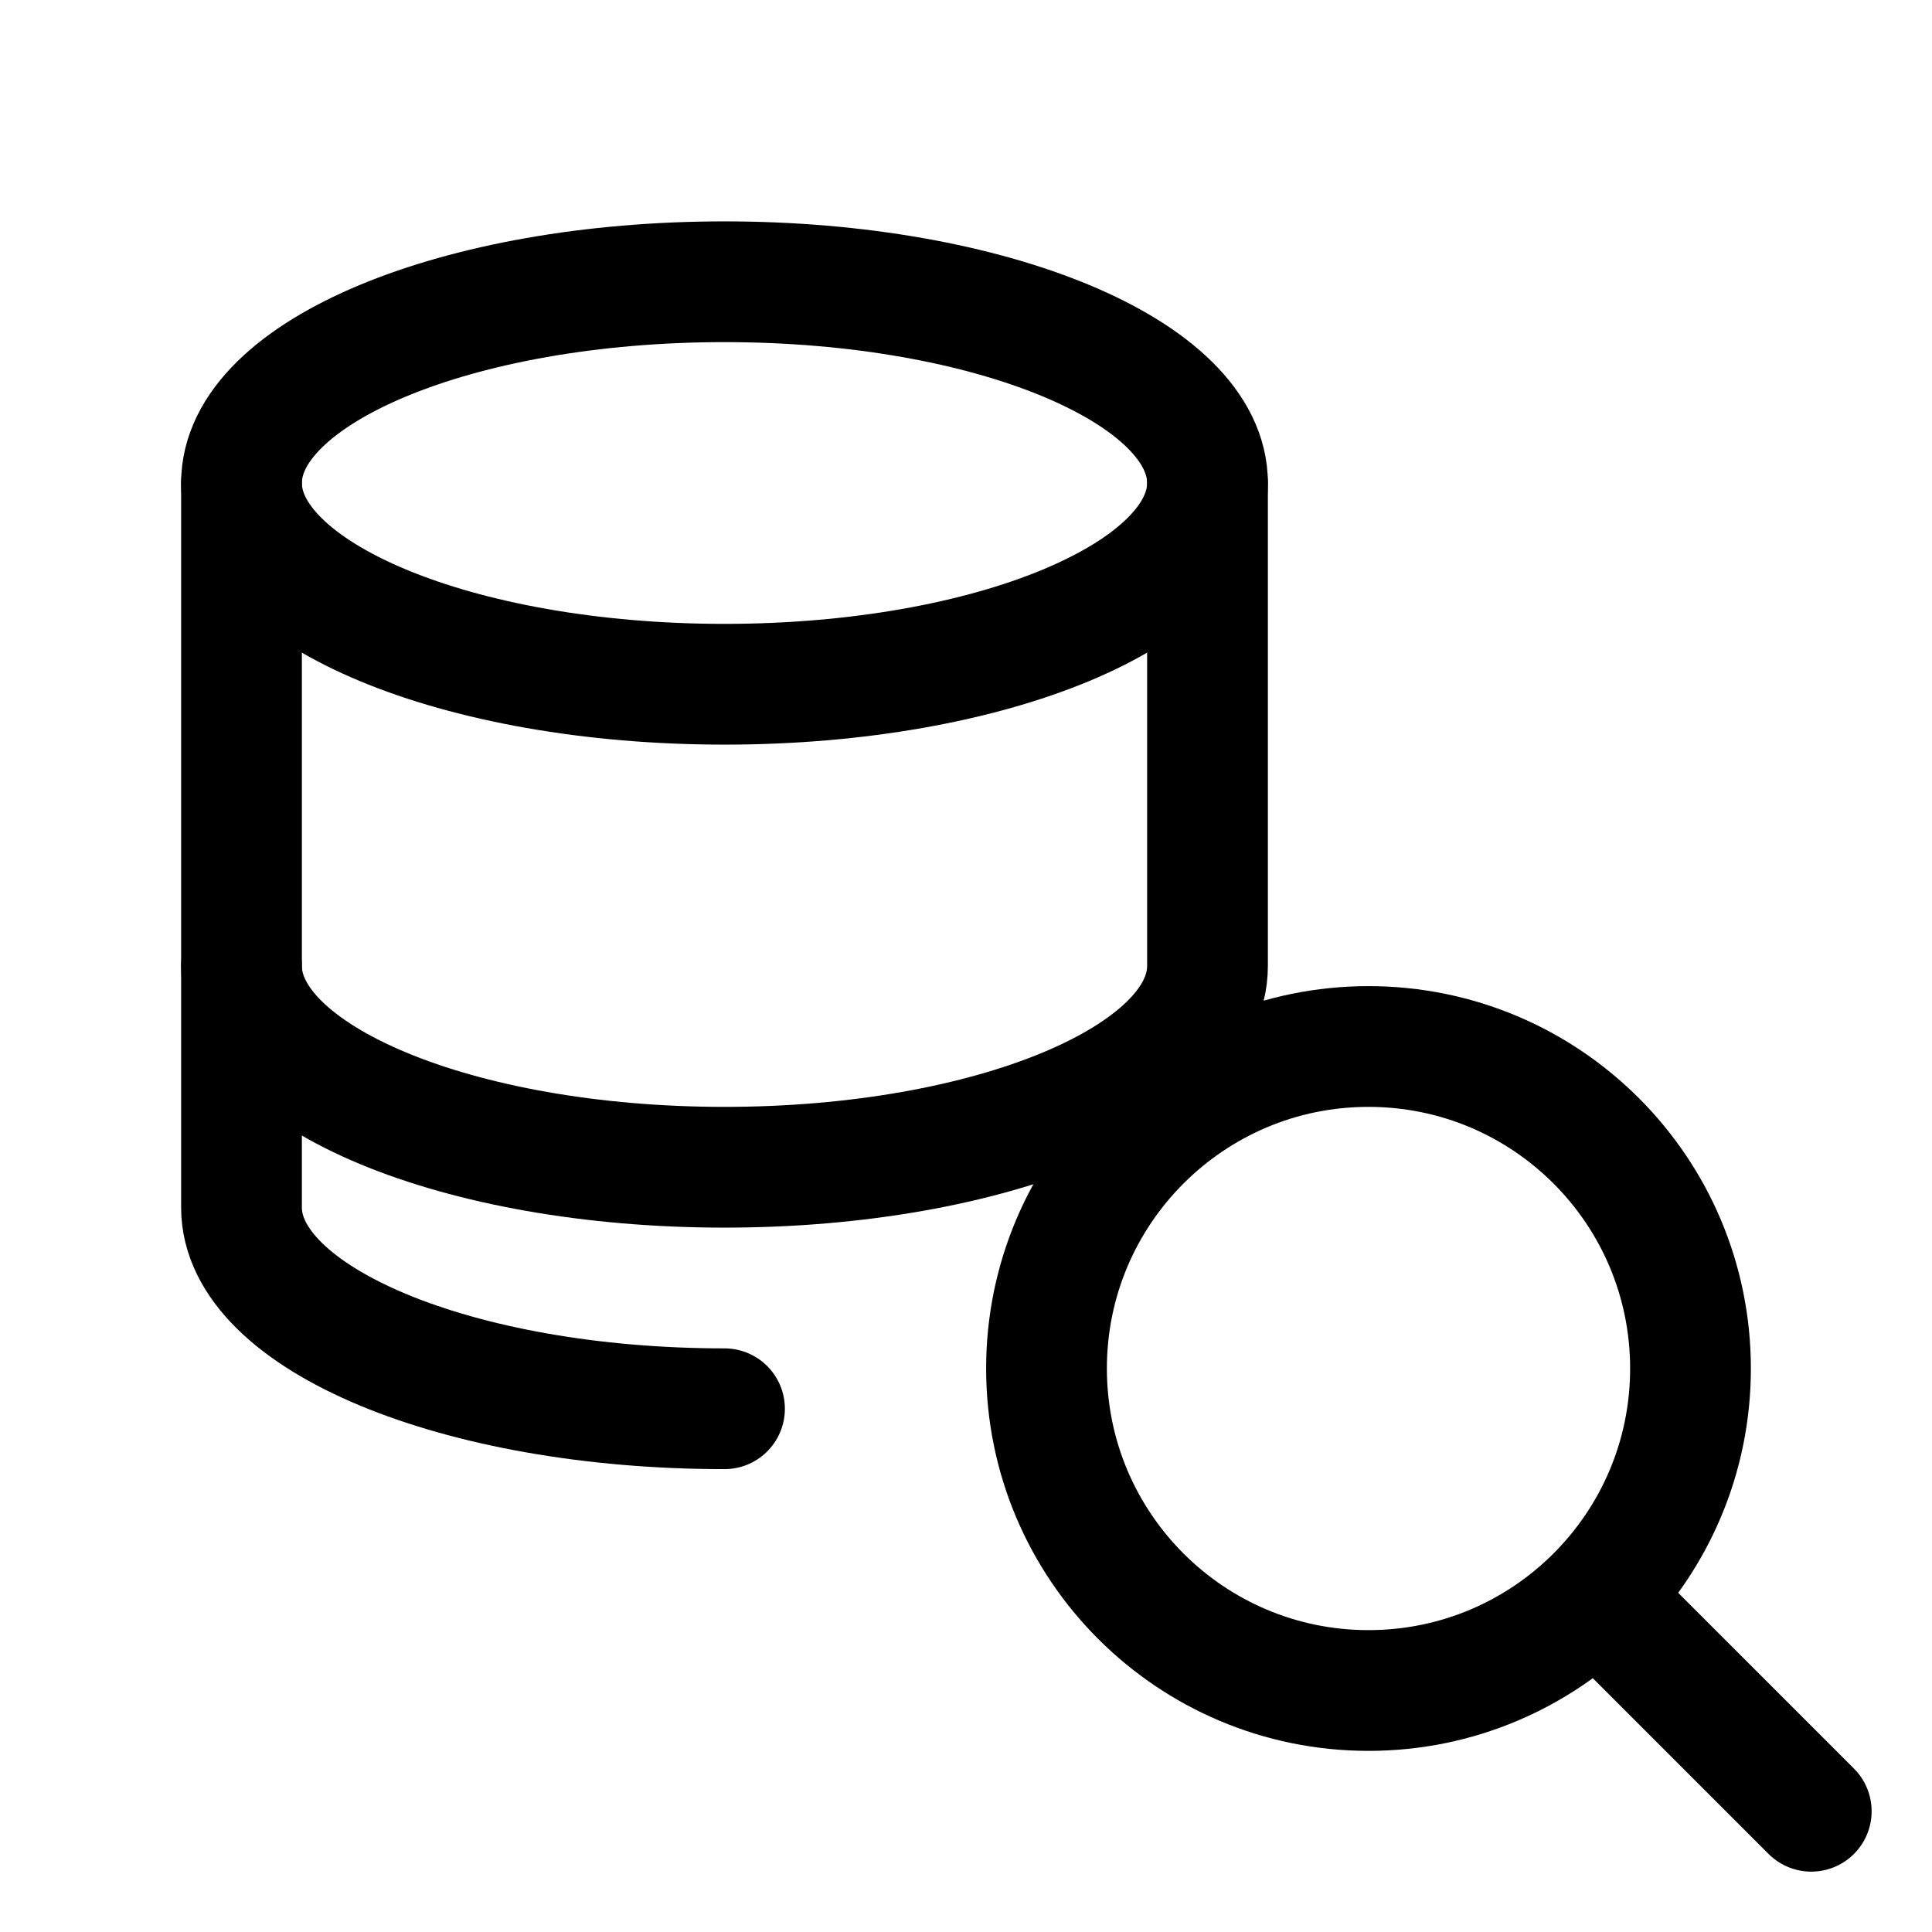
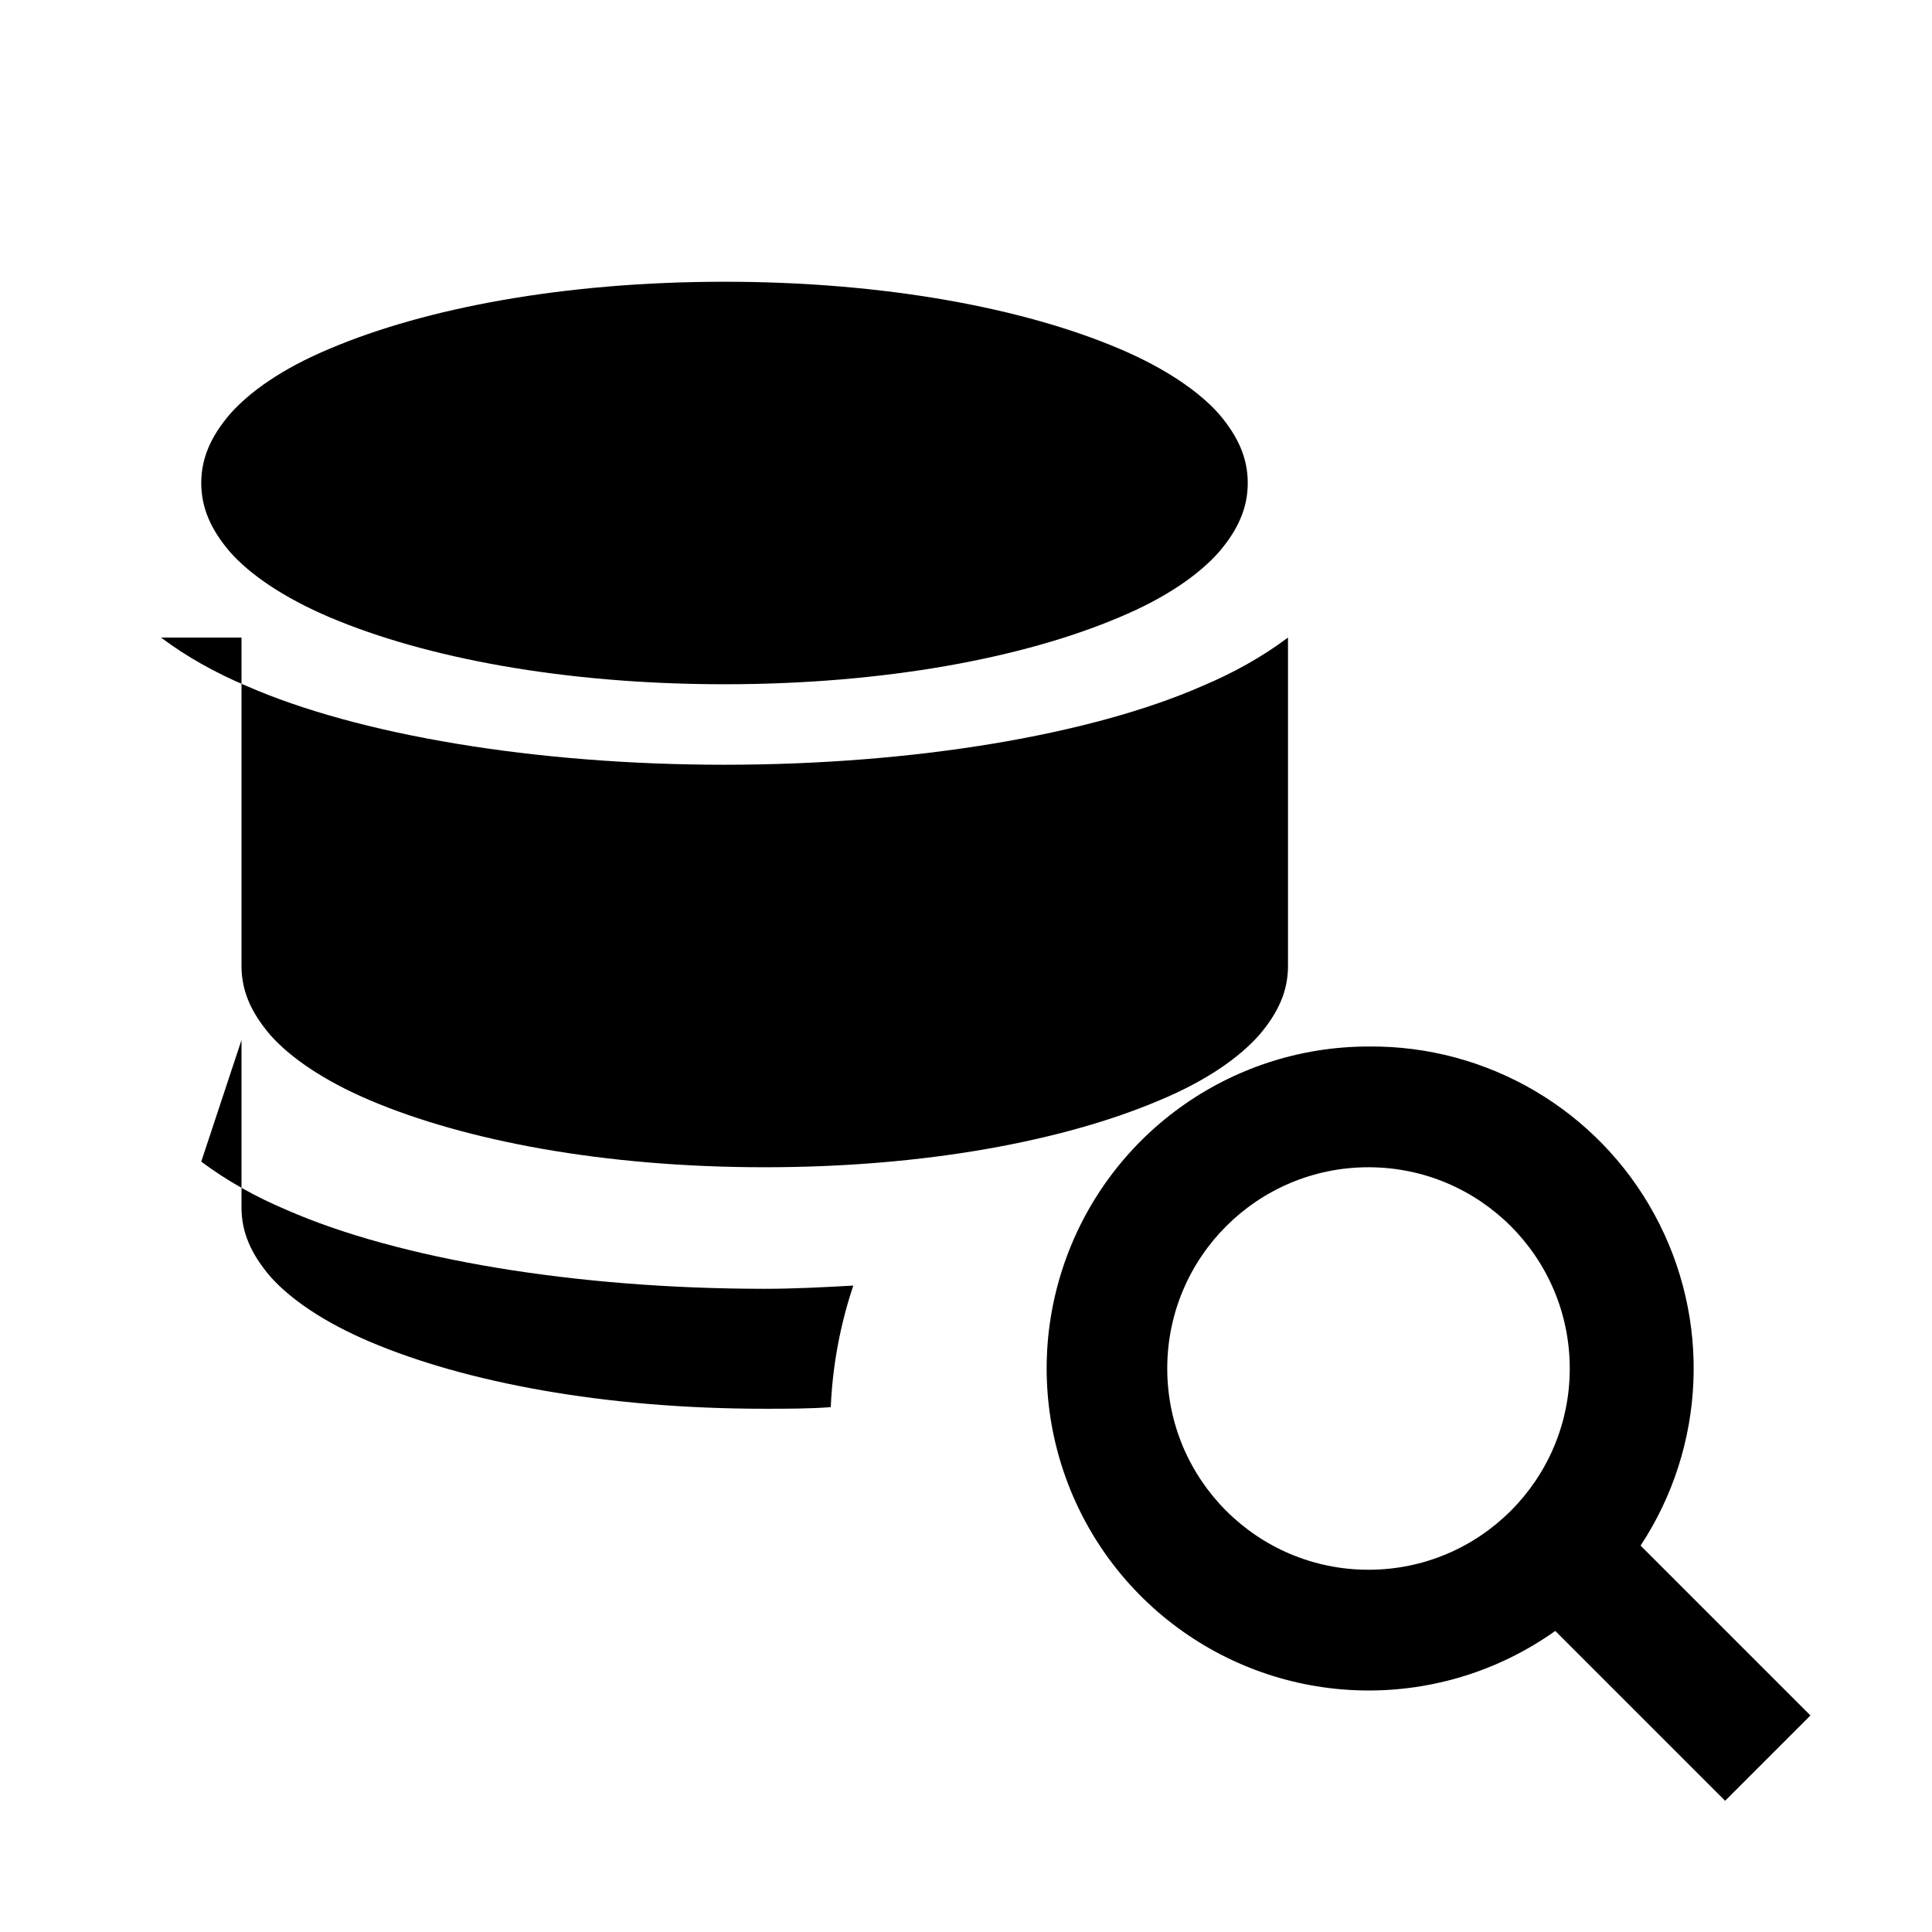
- <svg xmlns="http://www.w3.org/2000/svg" width="24" height="24" viewBox="0 0 24 24" fill="none" stroke="currentColor" stroke-width="1.5" stroke-linecap="round" stroke-linejoin="round">
-   <ellipse cx="9" cy="6" rx="6" ry="2.5" />
-   <path d="M3 6v6c0 1.38 2.69 2.5 6 2.5s6-1.12 6-2.5V6" />
-   <path d="M3 12v3c0 1.38 2.69 2.5 6 2.5" />
-   <circle cx="17" cy="17" r="4" />
-   <line x1="20" y1="20" x2="22.5" y2="22.5" />
+ <svg xmlns="http://www.w3.org/2000/svg" width="24" height="24" viewBox="0 0 24 24" fill="currentColor">
+   <path fill-rule="evenodd" d="M9 3.5c-2 0-3.72.33-4.9.83-.6.25-1 .54-1.24.81-.24.28-.36.55-.36.86s.12.58.36.86c.24.27.65.56 1.24.81 1.18.5 2.9.83 4.9.83s3.72-.33 4.9-.83c.6-.25 1-.54 1.24-.81.24-.28.36-.55.36-.86s-.12-.58-.36-.86c-.24-.27-.65-.56-1.24-.81C12.72 3.83 11 3.5 9 3.5zm-6 4.42V12c0 .31.12.58.36.86.24.27.65.56 1.24.81 1.18.5 2.9.83 4.9.83s3.72-.33 4.9-.83c.6-.25 1-.54 1.24-.81.24-.28.36-.55.36-.86V7.92c-.32.24-.68.44-1.06.6C13.55 9.13 11.35 9.5 9 9.5s-4.55-.37-5.94-.98c-.38-.16-.74-.36-1.06-.6zm0 5V15c0 .31.12.58.36.86.24.27.65.56 1.24.81 1.18.5 2.9.83 4.9.83.28 0 .56 0 .82-.02a5.5 5.5 0 0 1 .28-1.51c-.36.02-.73.04-1.1.04-2.35 0-4.55-.37-5.94-.98-.38-.16-.74-.36-1.06-.6z" />
+   <path fill-rule="evenodd" d="M17 13a4 4 0 1 0 2.32 7.26l2.11 2.11 1.06-1.06-2.11-2.11A4 4 0 0 0 17 13zm0 1.5a2.5 2.5 0 1 1 0 5 2.5 2.5 0 0 1 0-5z" />
</svg>
